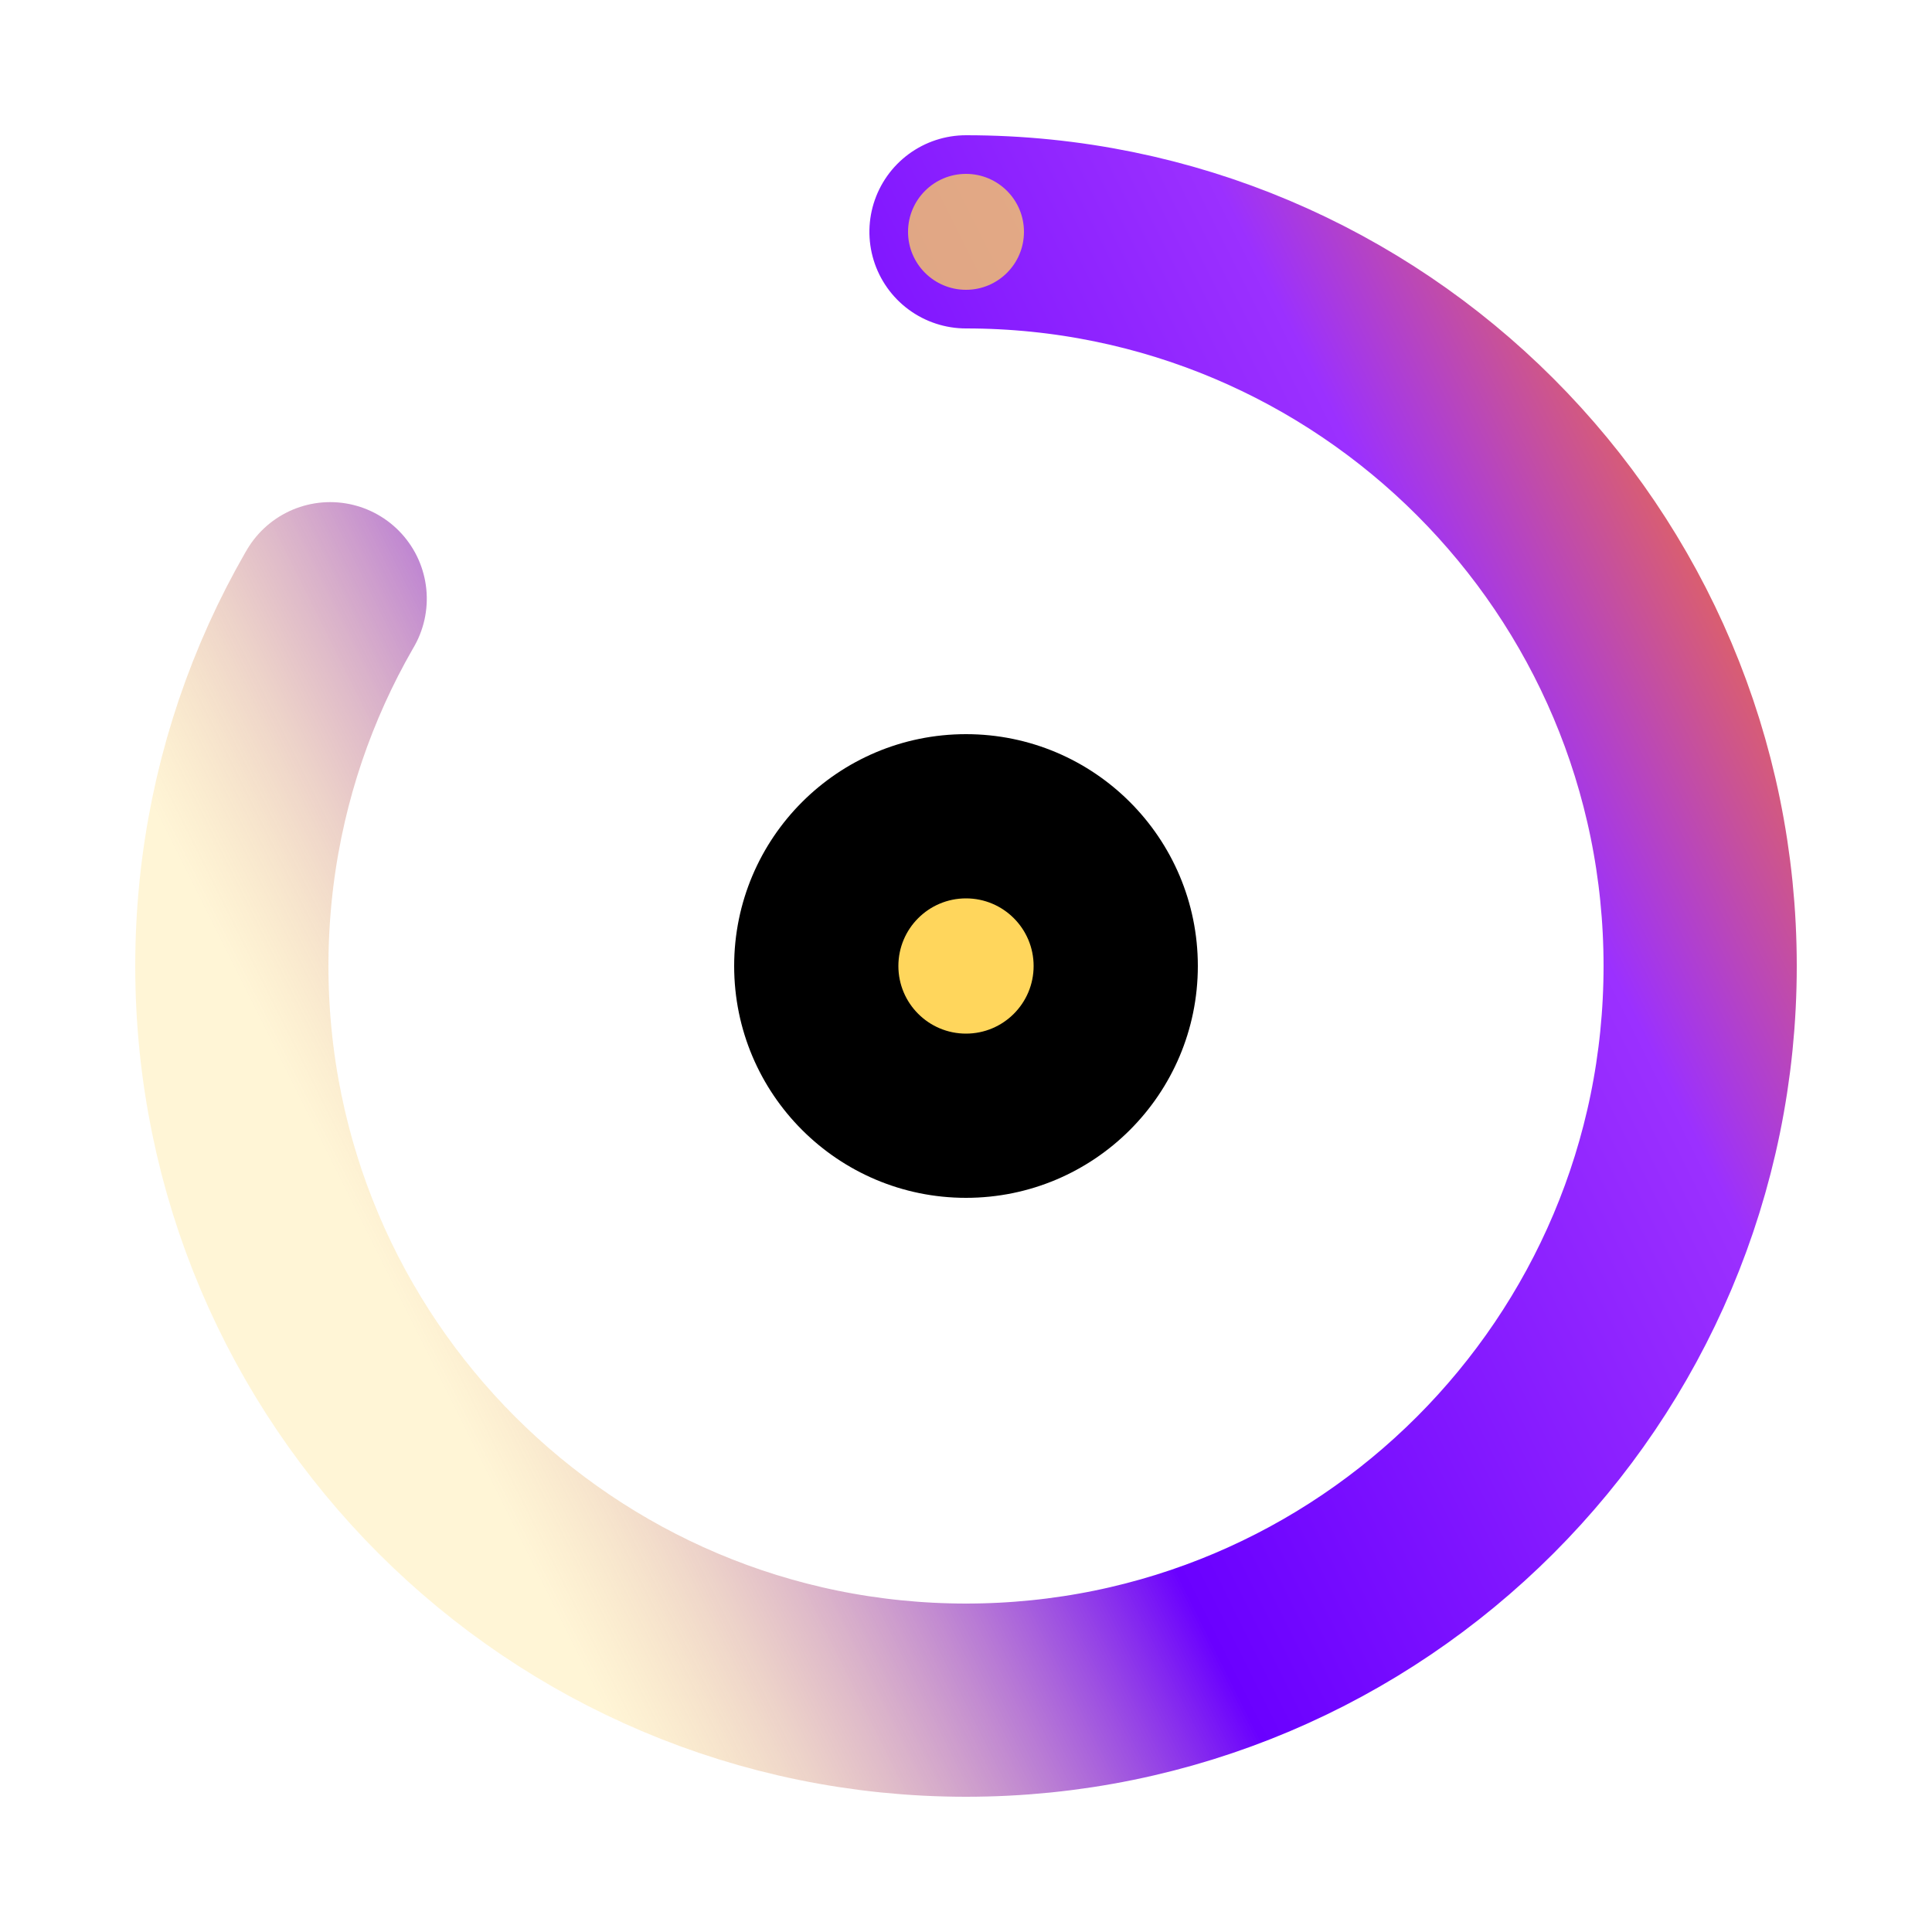
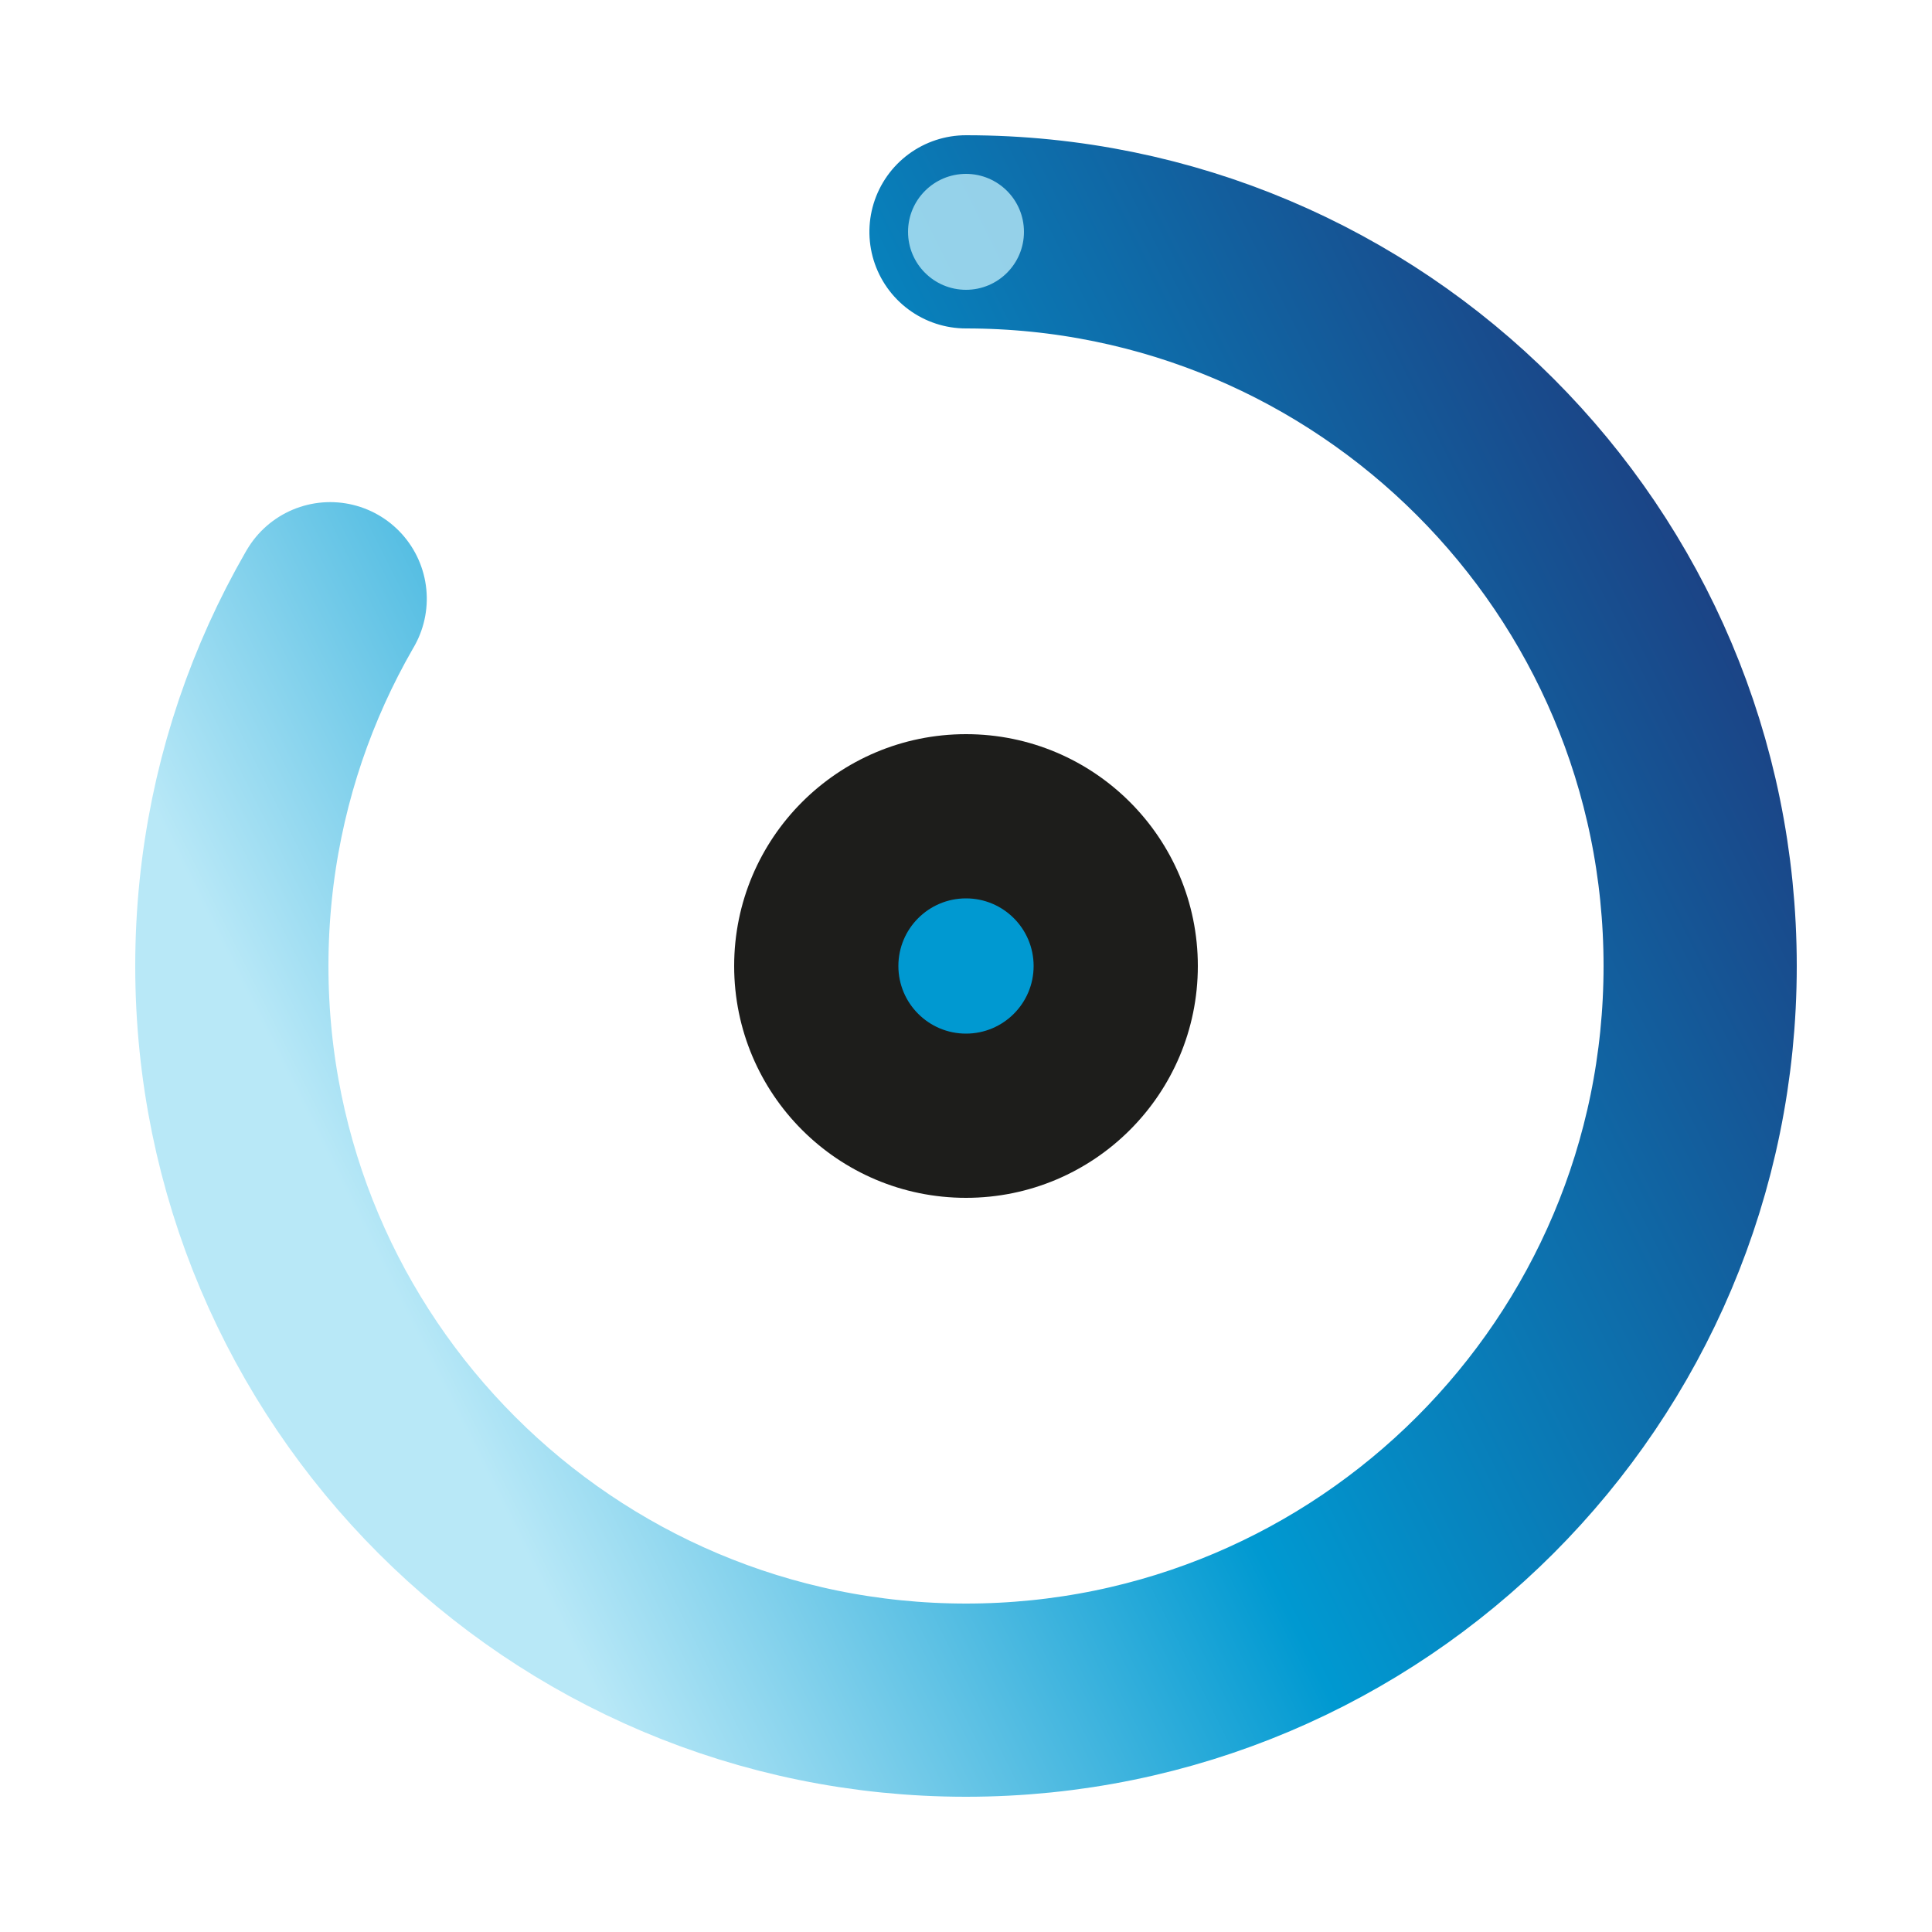
- <svg xmlns="http://www.w3.org/2000/svg" viewBox="0 0 100 100">
+ <svg xmlns="http://www.w3.org/2000/svg" viewBox="0 0 100 100" role="img" aria-label="Division Draveur — Développement Web">
  <defs>
-     <linearGradient id="sg-web" gradientUnits="userSpaceOnUse" x1="50" y1="12" x2="88" y2="88">
-       <stop offset="0%" stop-color="#FFD65C" stop-opacity="0.25" />
-       <stop offset="35%" stop-color="#6A00FF" />
-       <stop offset="75%" stop-color="#9B30FF" />
-       <stop offset="100%" stop-color="#FF7A1A" />
+     <linearGradient id="sg-web-v2" gradientUnits="userSpaceOnUse" x1="50" y1="12" x2="88" y2="88">
+       <stop offset="0%" stop-color="#B8E8F7" />
+       <stop offset="40%" stop-color="#0099D1" />
+       <stop offset="100%" stop-color="#203478" />
    </linearGradient>
  </defs>
-   <circle cx="50" cy="50" r="38" fill="none" stroke="url(#sg-web)" stroke-width="10" stroke-linecap="round" stroke-dasharray="199 40" transform="rotate(-90 50 50)" />
-   <circle cx="50" cy="50" r="12" fill="#000000" />
-   <circle cx="50" cy="50" r="3.5" fill="#FFD65C" />
-   <circle cx="50" cy="12" r="3" fill="#FFD65C" opacity="0.75" />
+   <circle cx="50" cy="50" r="38" fill="none" stroke="url(#sg-web-v2)" stroke-width="10" stroke-linecap="round" stroke-dasharray="199 40" transform="rotate(-90 50 50)" />
+   <circle cx="50" cy="50" r="12" fill="#1D1D1B" />
+   <circle cx="50" cy="50" r="3.5" fill="#0099D1" />
+   <circle cx="50" cy="12" r="3" fill="#B8E8F7" opacity="0.80" />
</svg>
